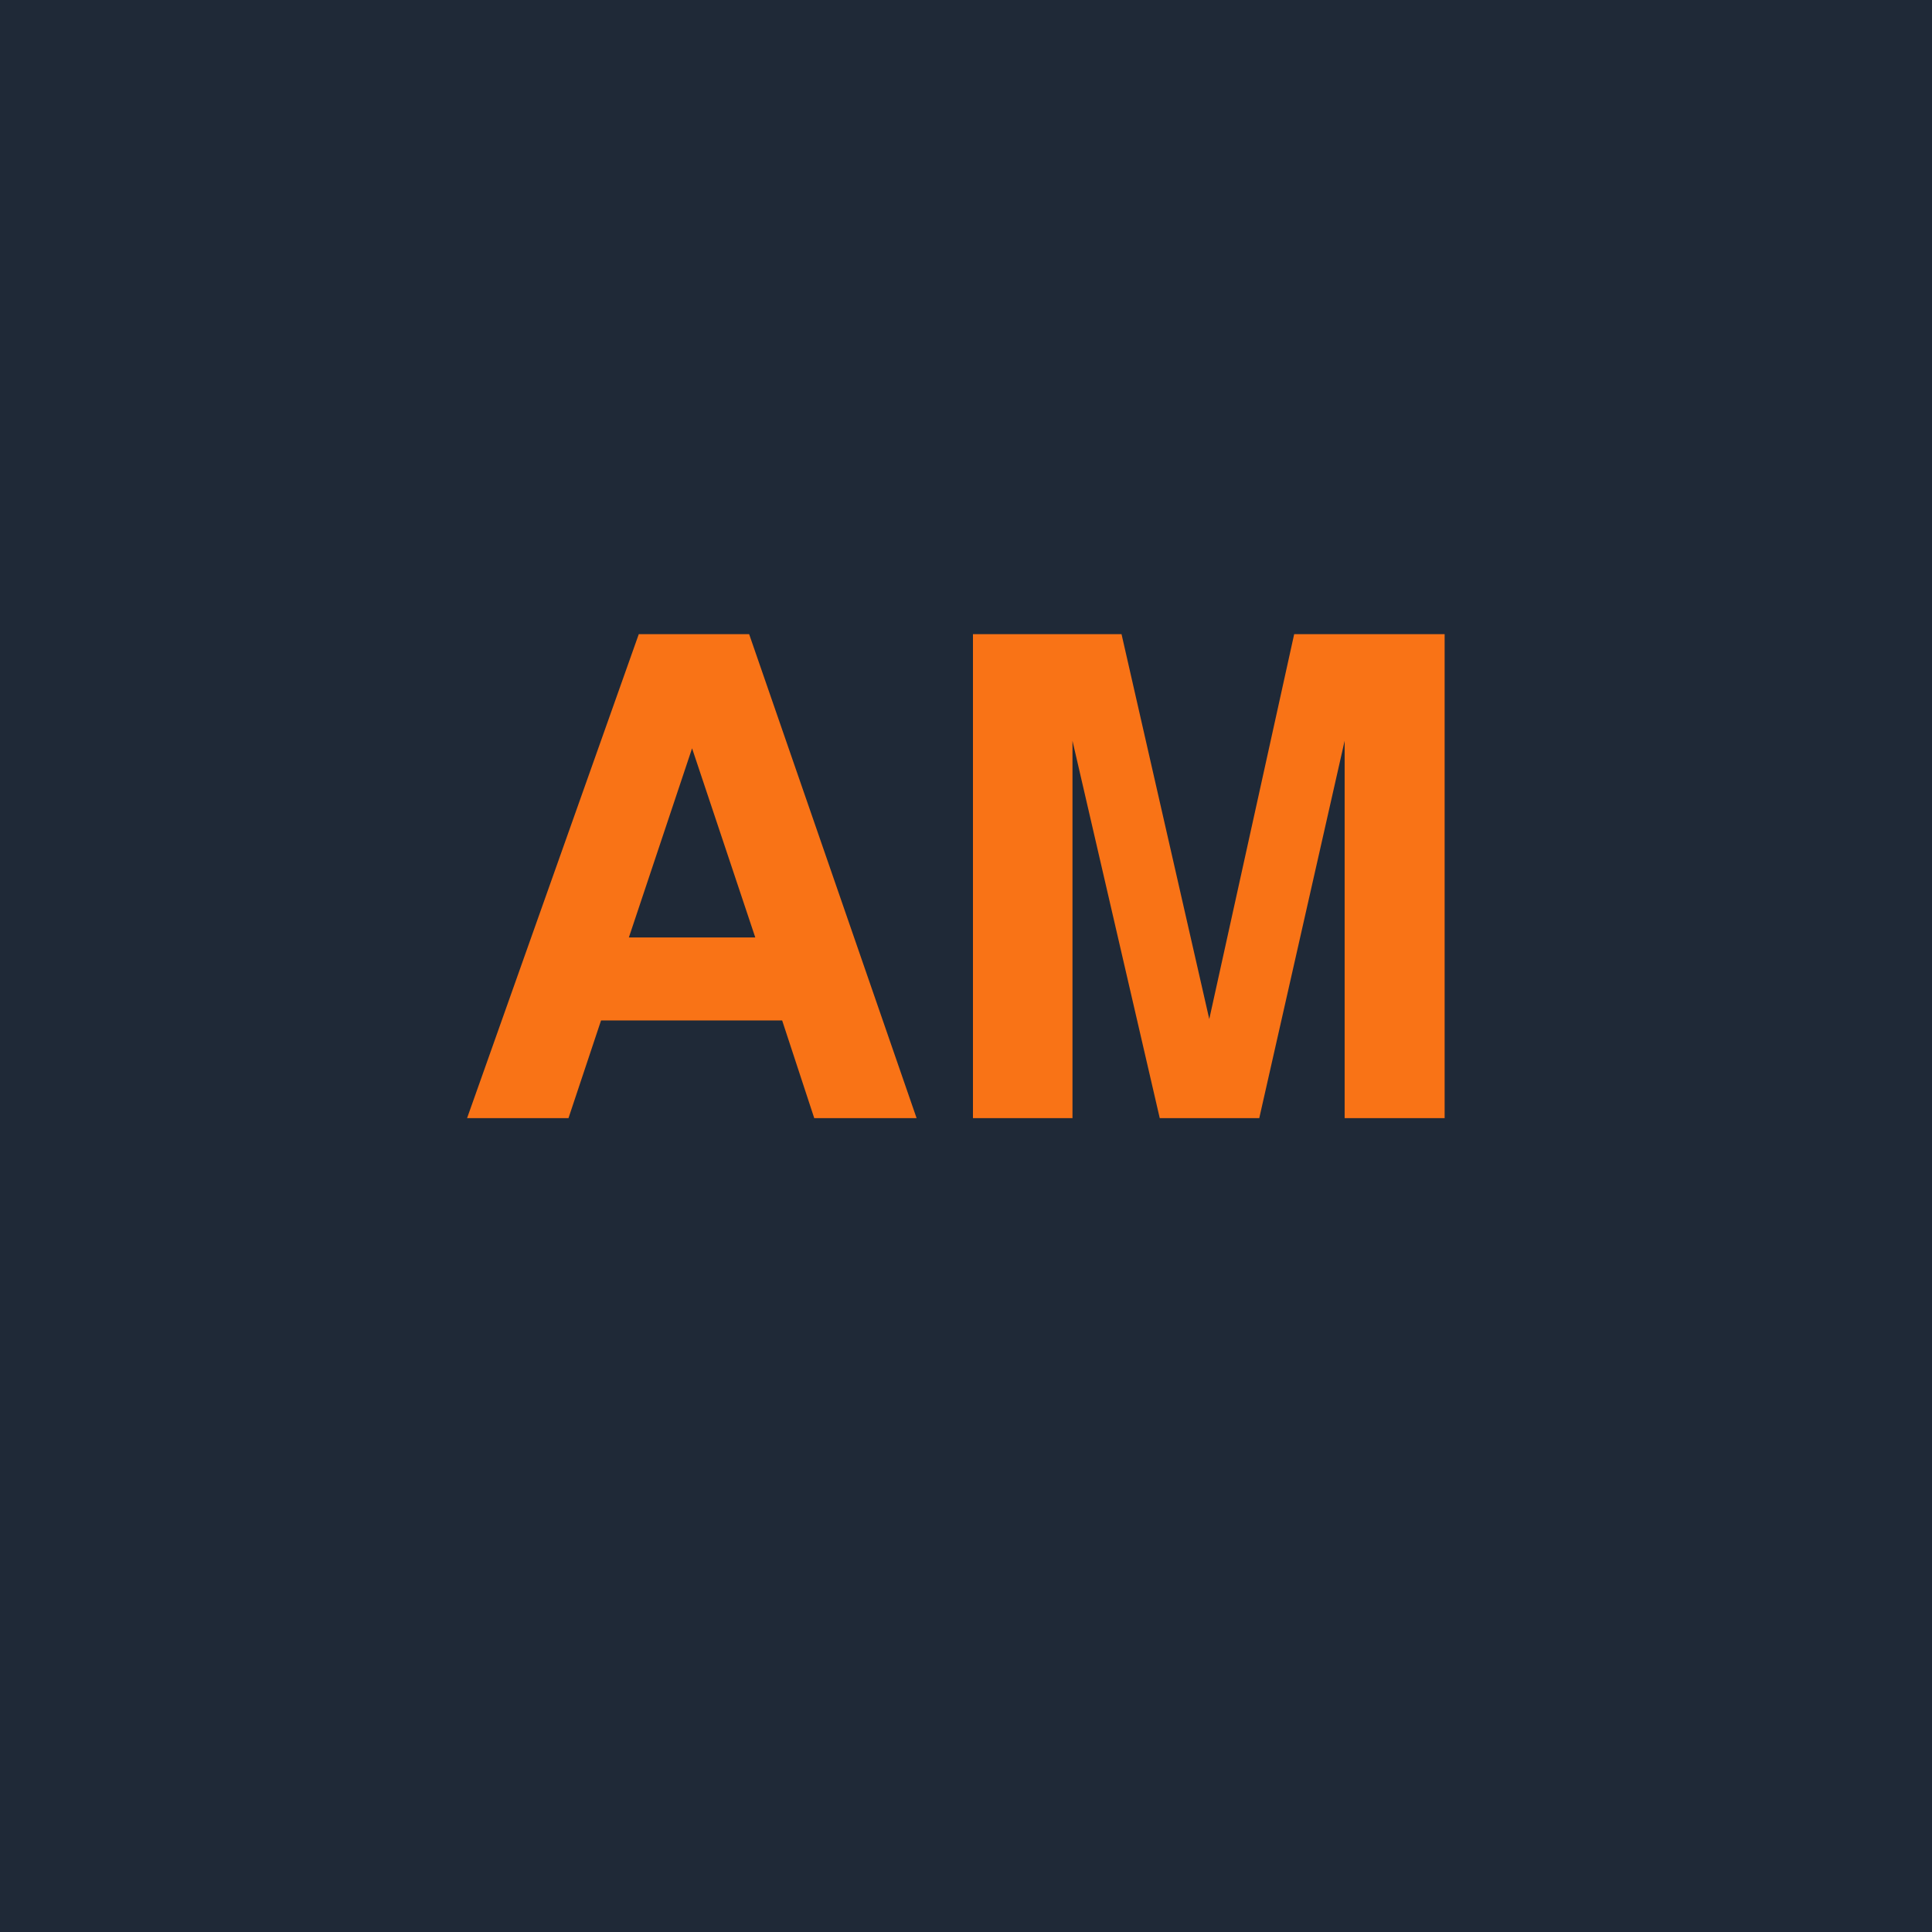
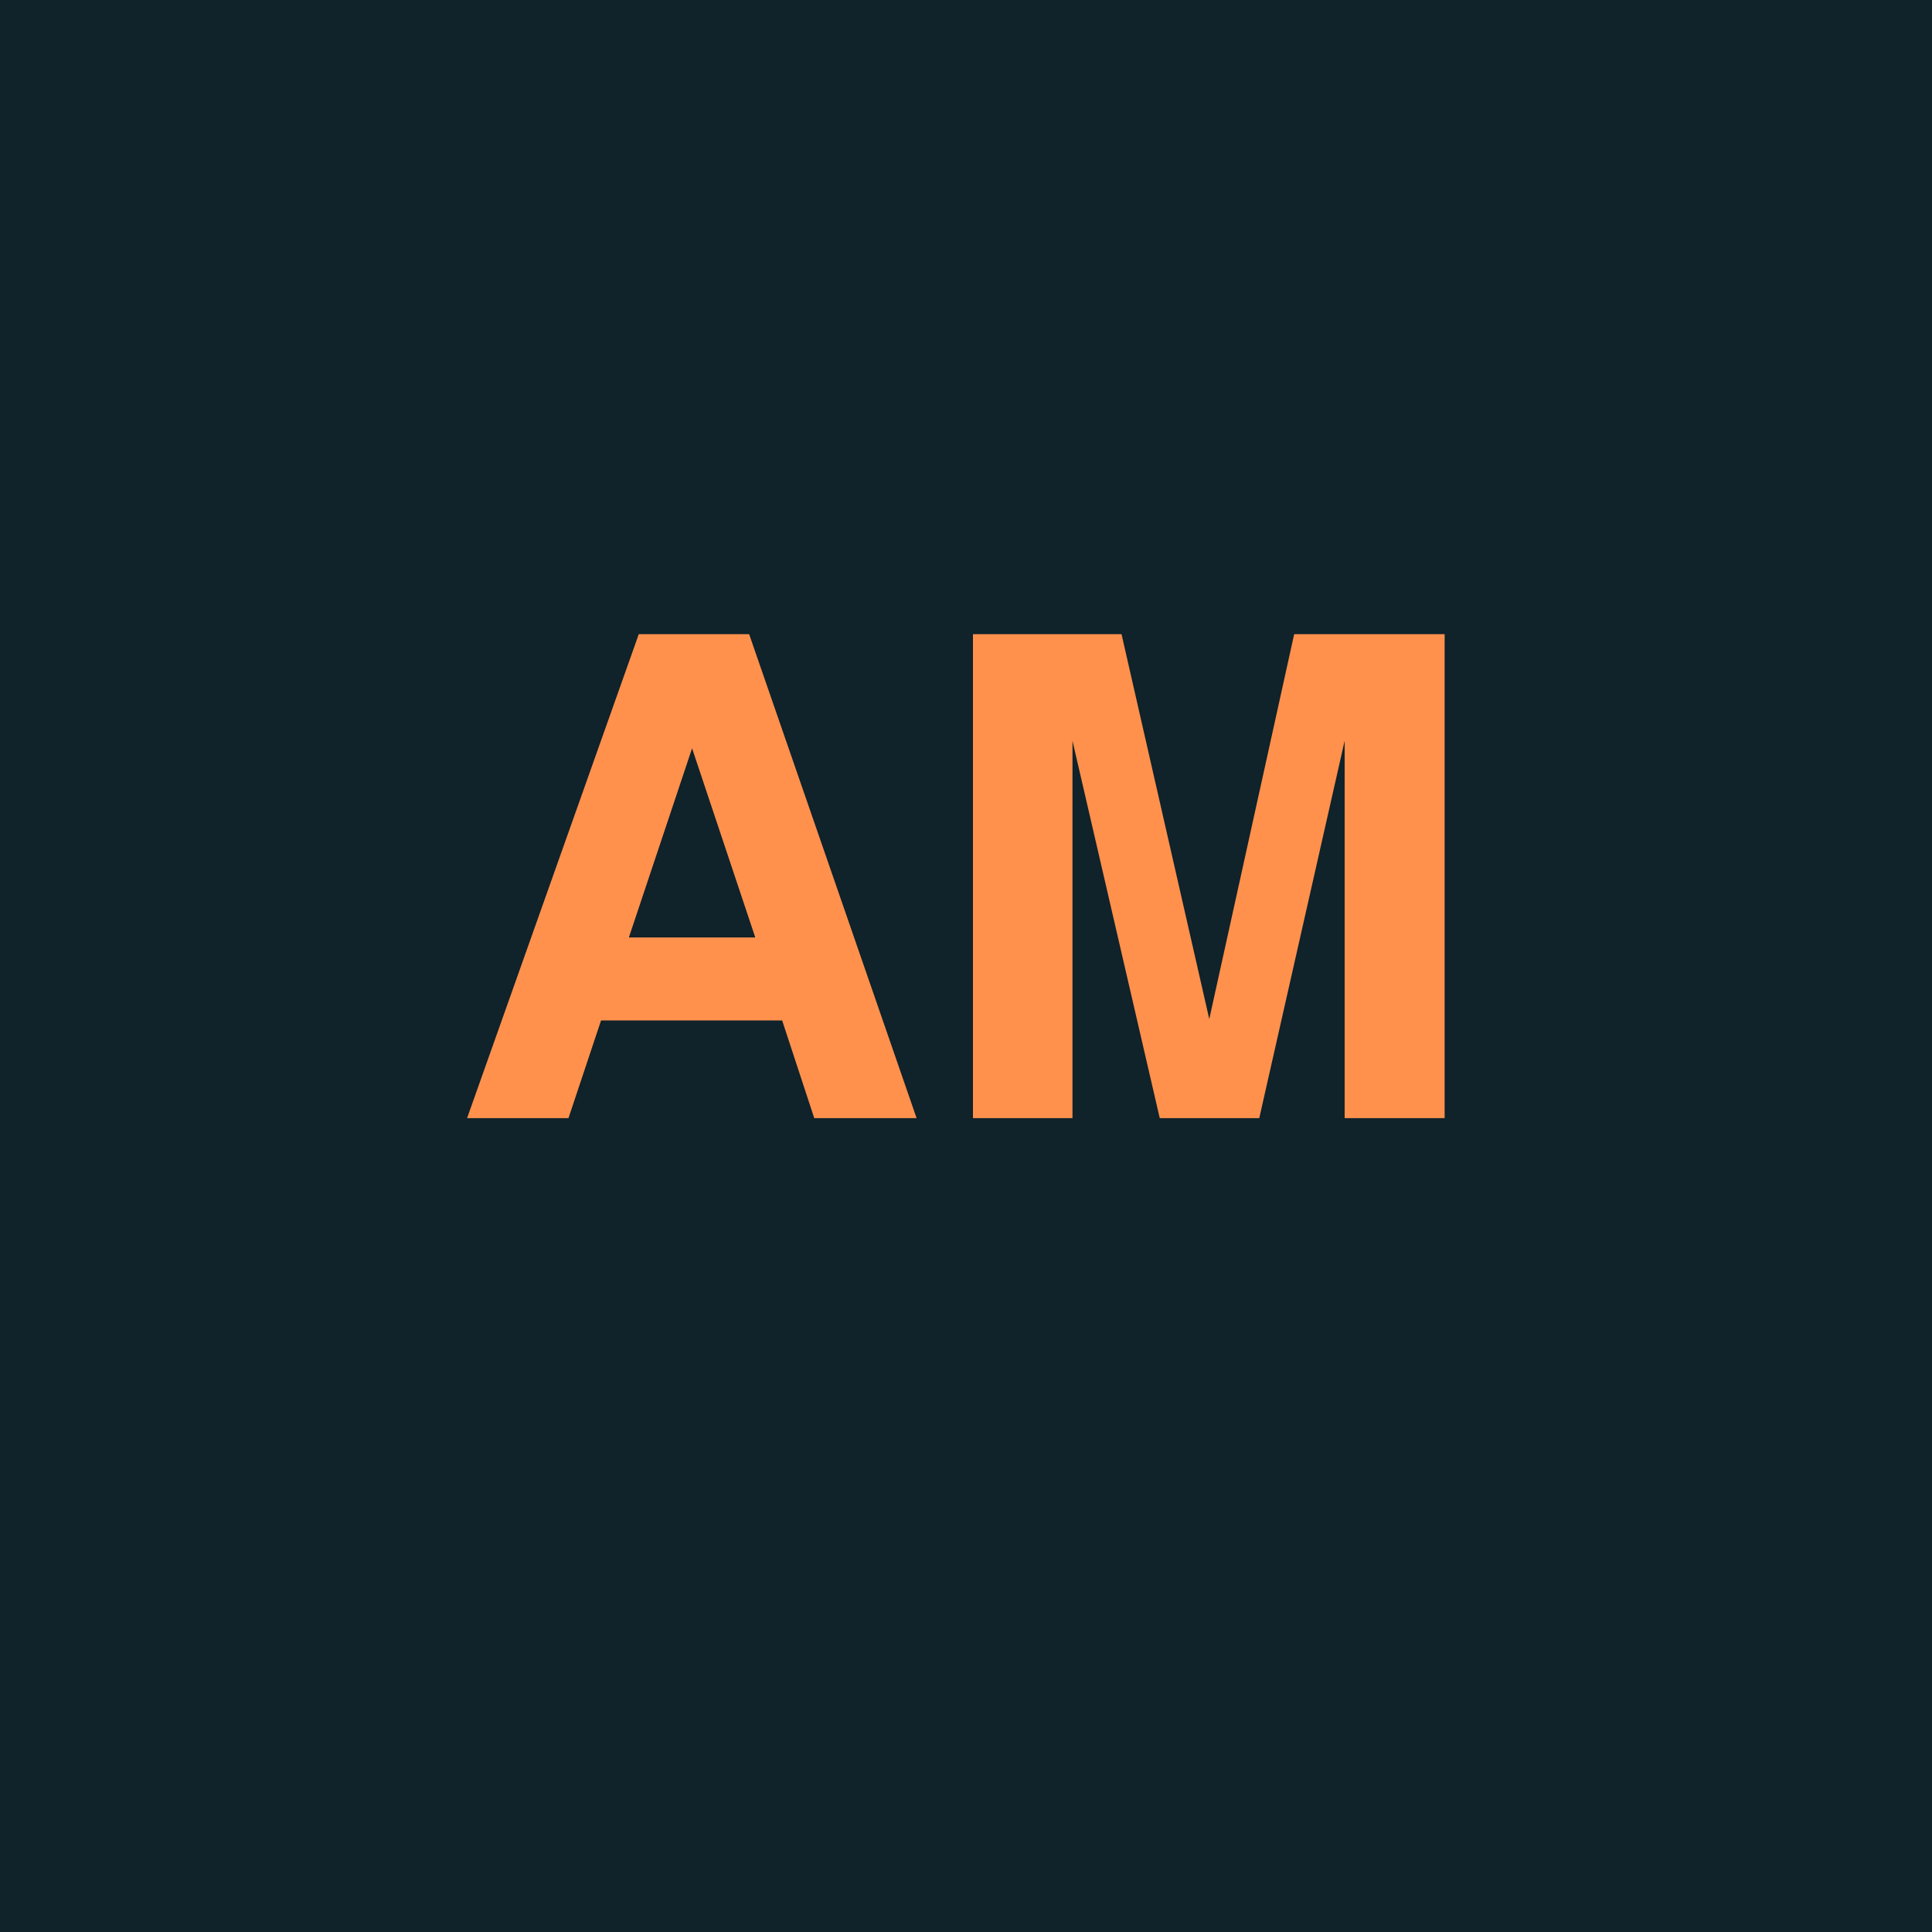
<svg xmlns="http://www.w3.org/2000/svg" viewBox="0 0 64 64">
-   <rect width="64" height="64" fill="#1f2937" />
-   <text x="32" y="32" fill="#f97316" font-family="Helvetica, Arial, sans-serif" font-size="22" font-weight="700" text-anchor="middle" dominant-baseline="central">AM</text>
+   <rect width="64" height="64" fill="#10222a" />
+   <text x="32" y="32" fill="#ff914d" font-family="Helvetica, Arial, sans-serif" font-size="22" font-weight="700" text-anchor="middle" dominant-baseline="central">AM</text>
</svg>
